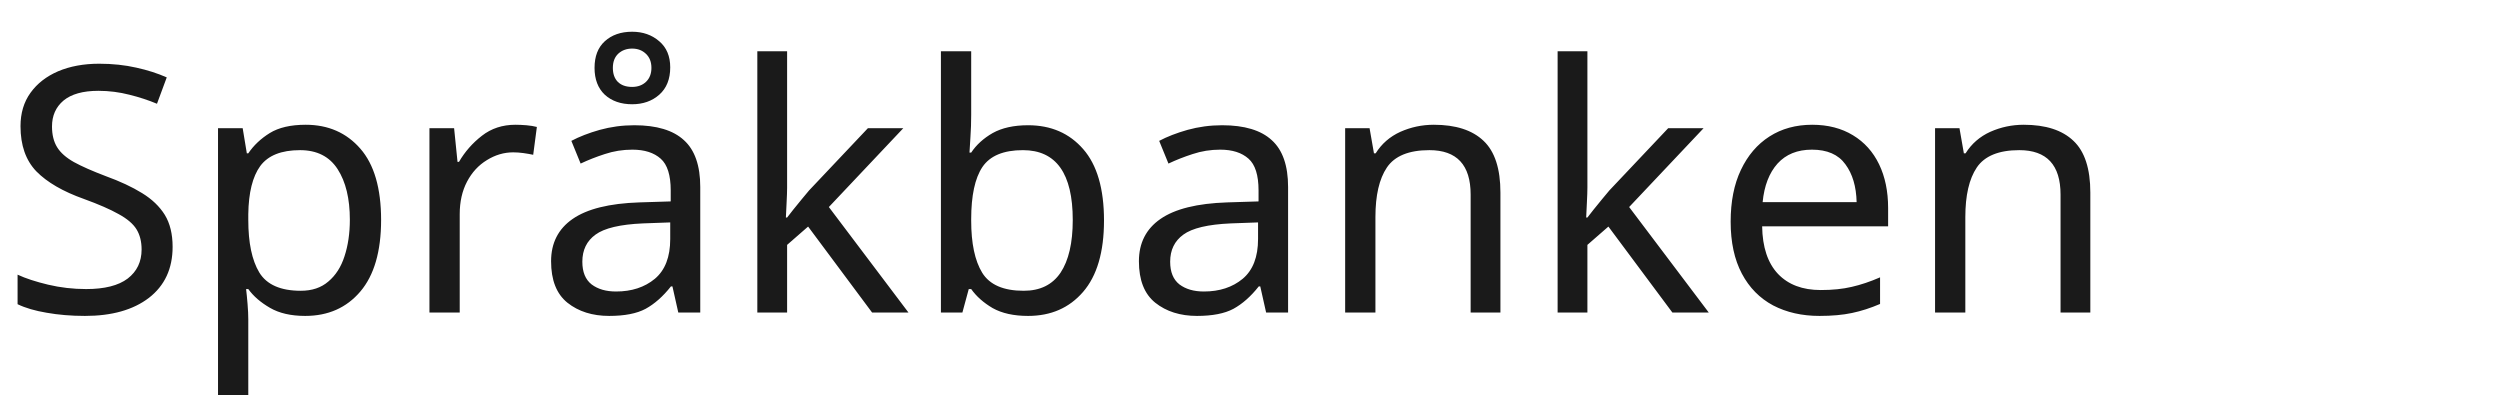
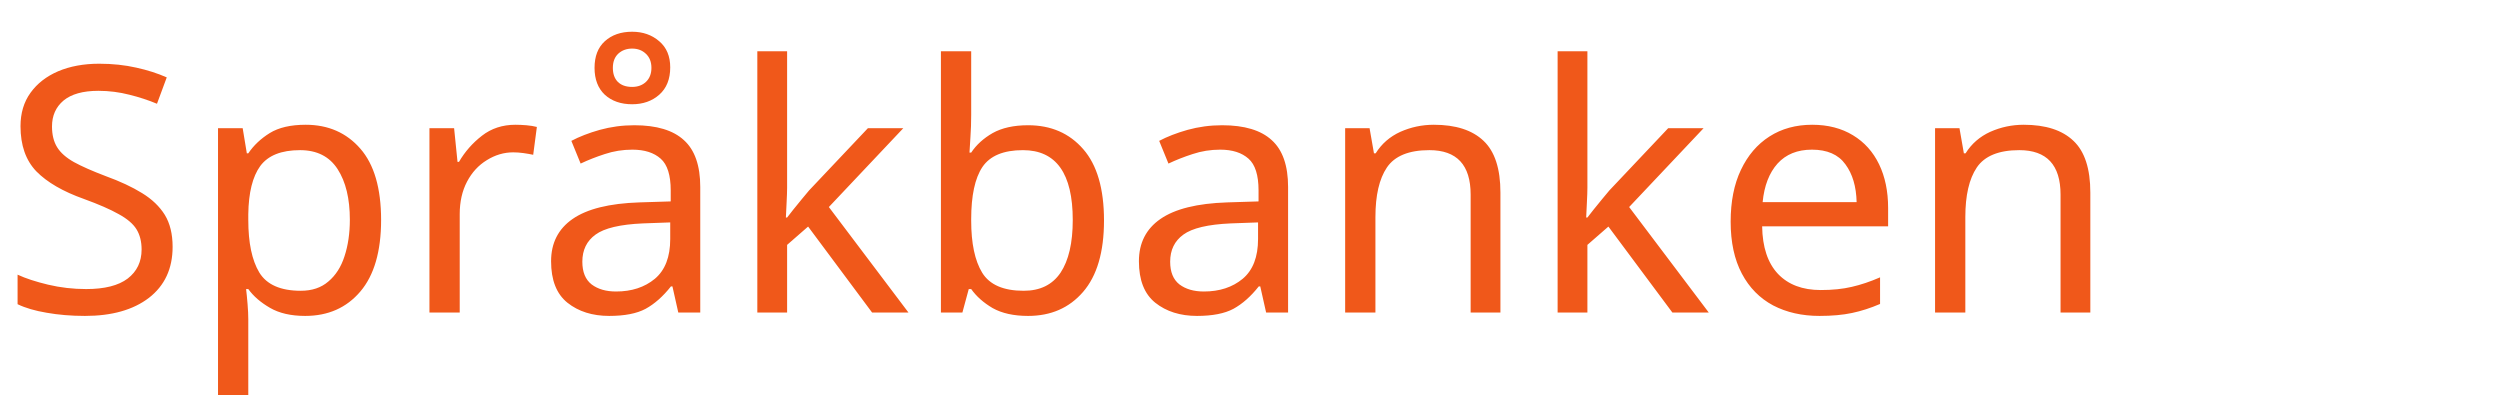
<svg xmlns="http://www.w3.org/2000/svg" viewBox="0 0 160 26" width="160" height="26" role="img" aria-label="Språkbanken">
-   <text x="0" y="20" font-family="Jost, sans-serif" font-weight="300" font-size="22" fill="#1a1a1a">Språkbanken</text>
+   <text x="0" y="20" font-family="Jost, sans-serif" font-weight="300" font-size="22" fill="#f0581a">Språkbanken</text>
</svg>
